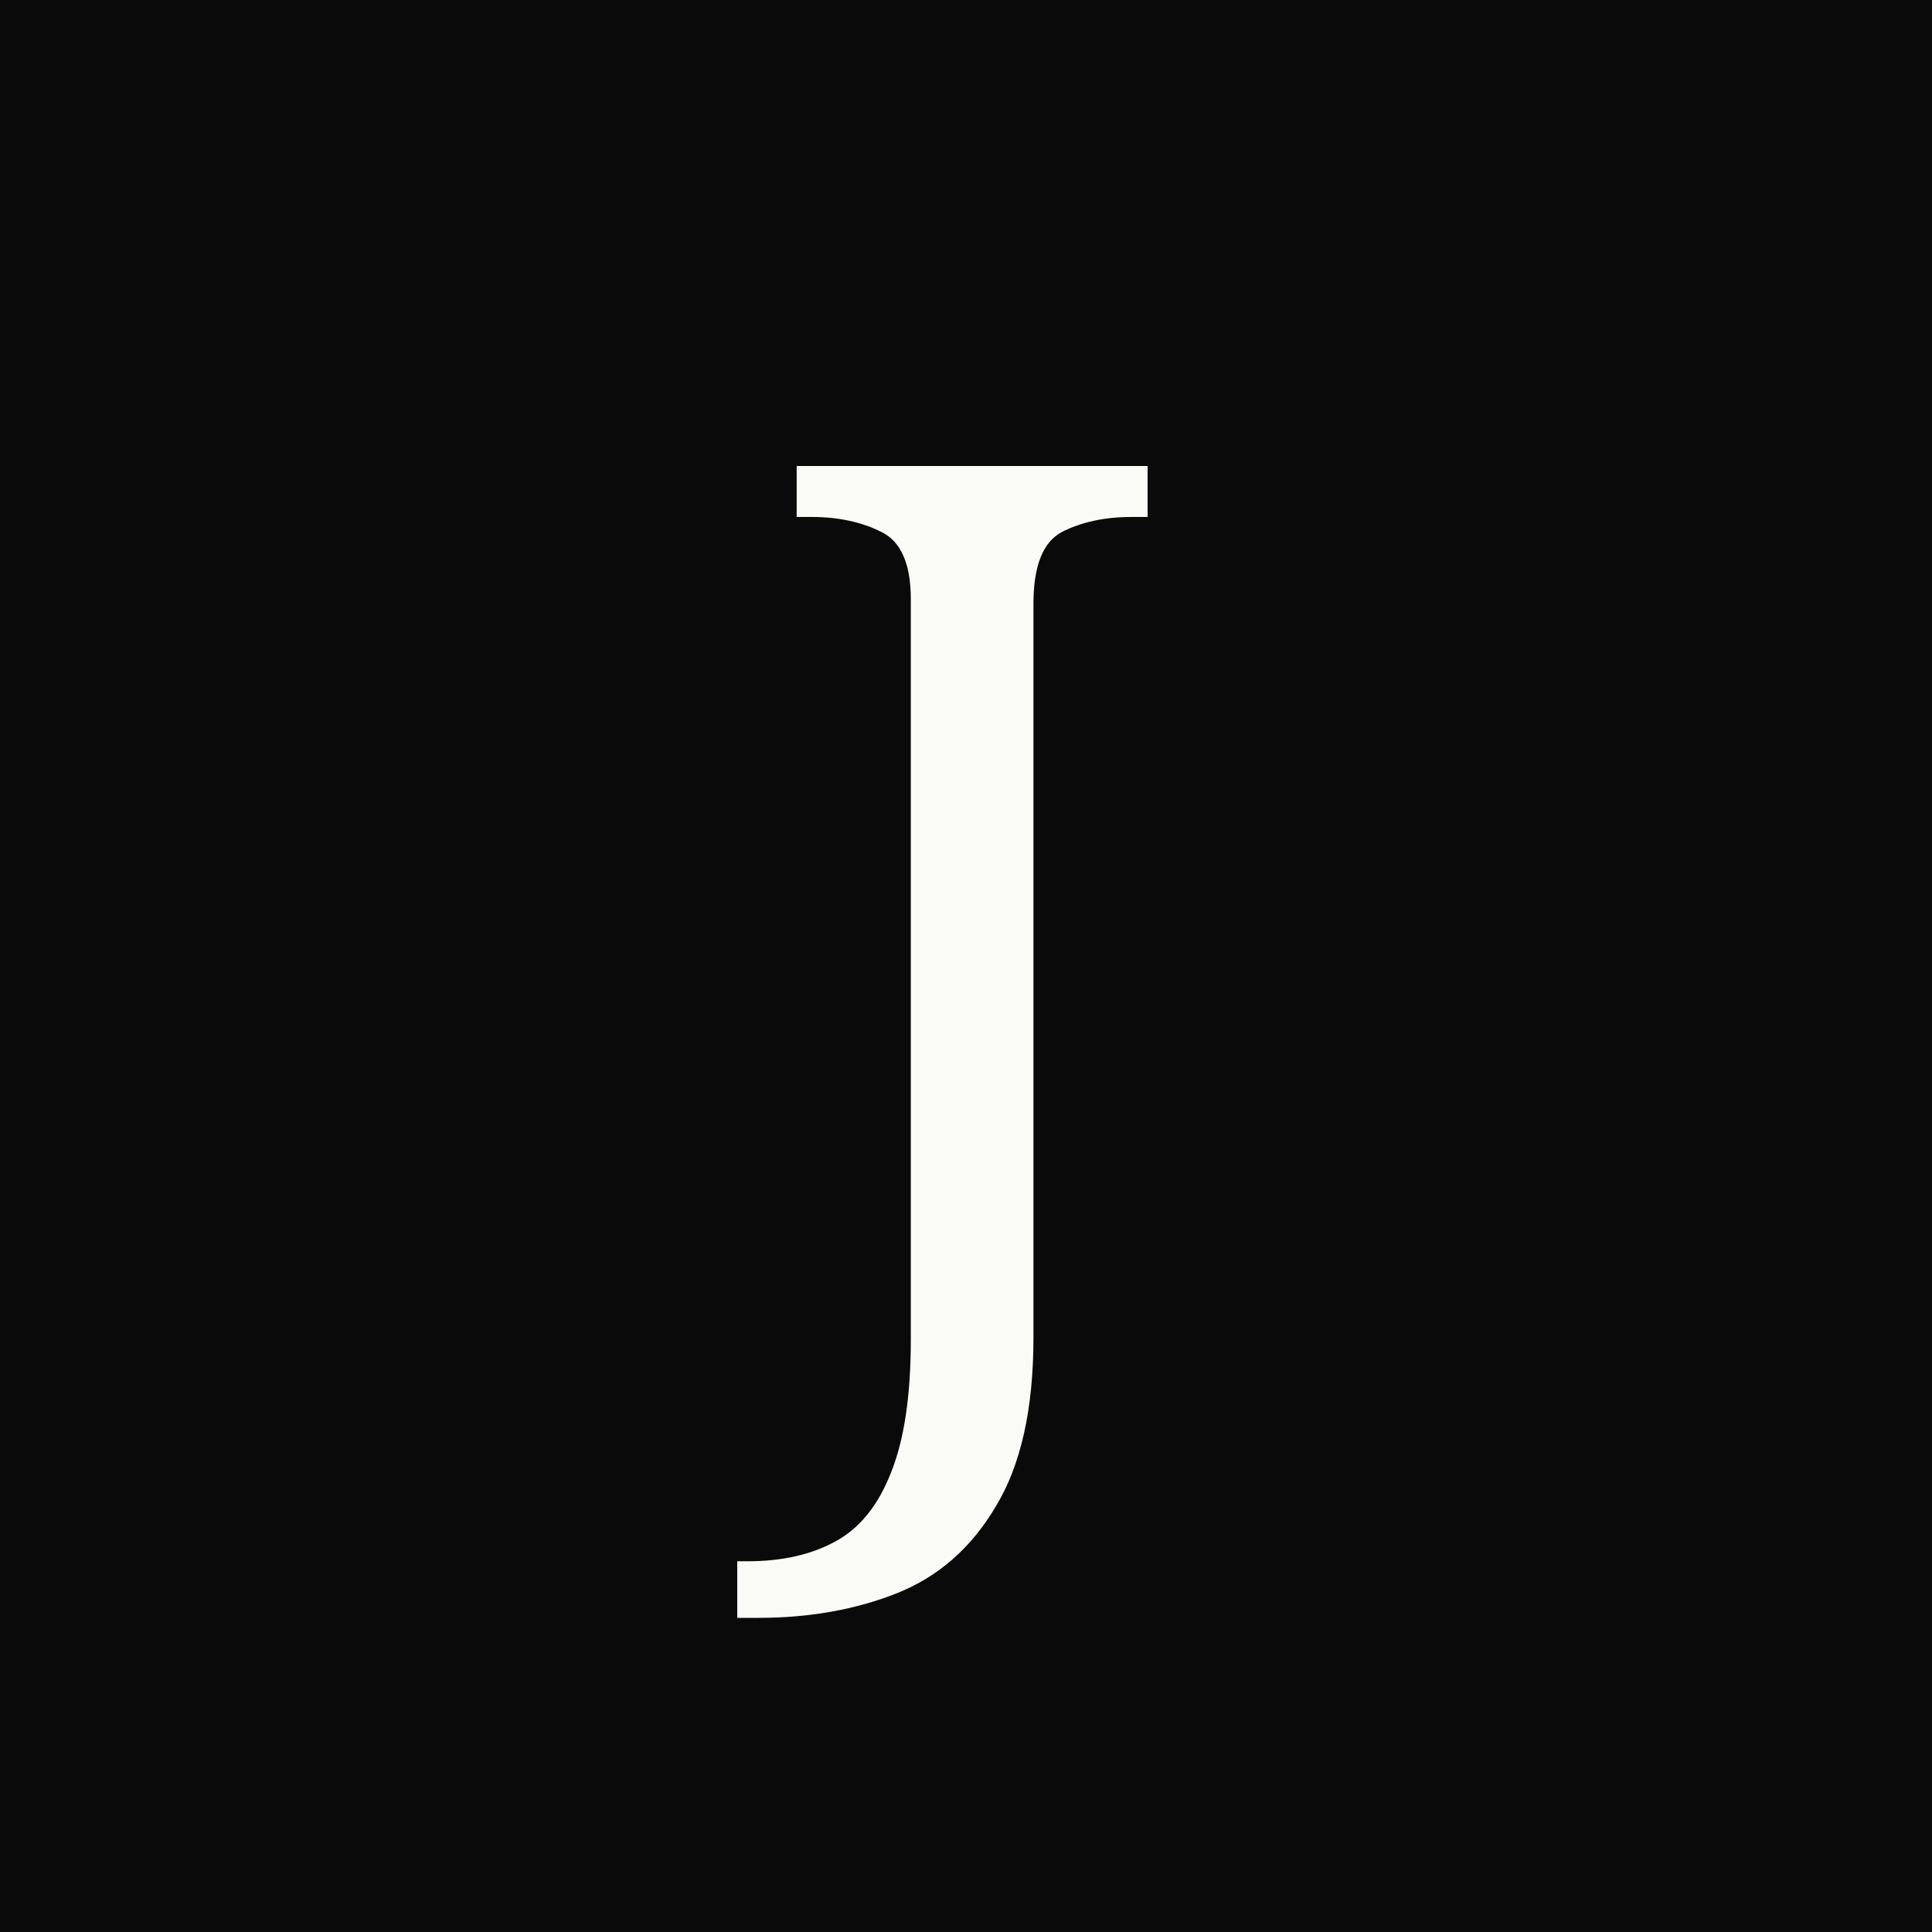
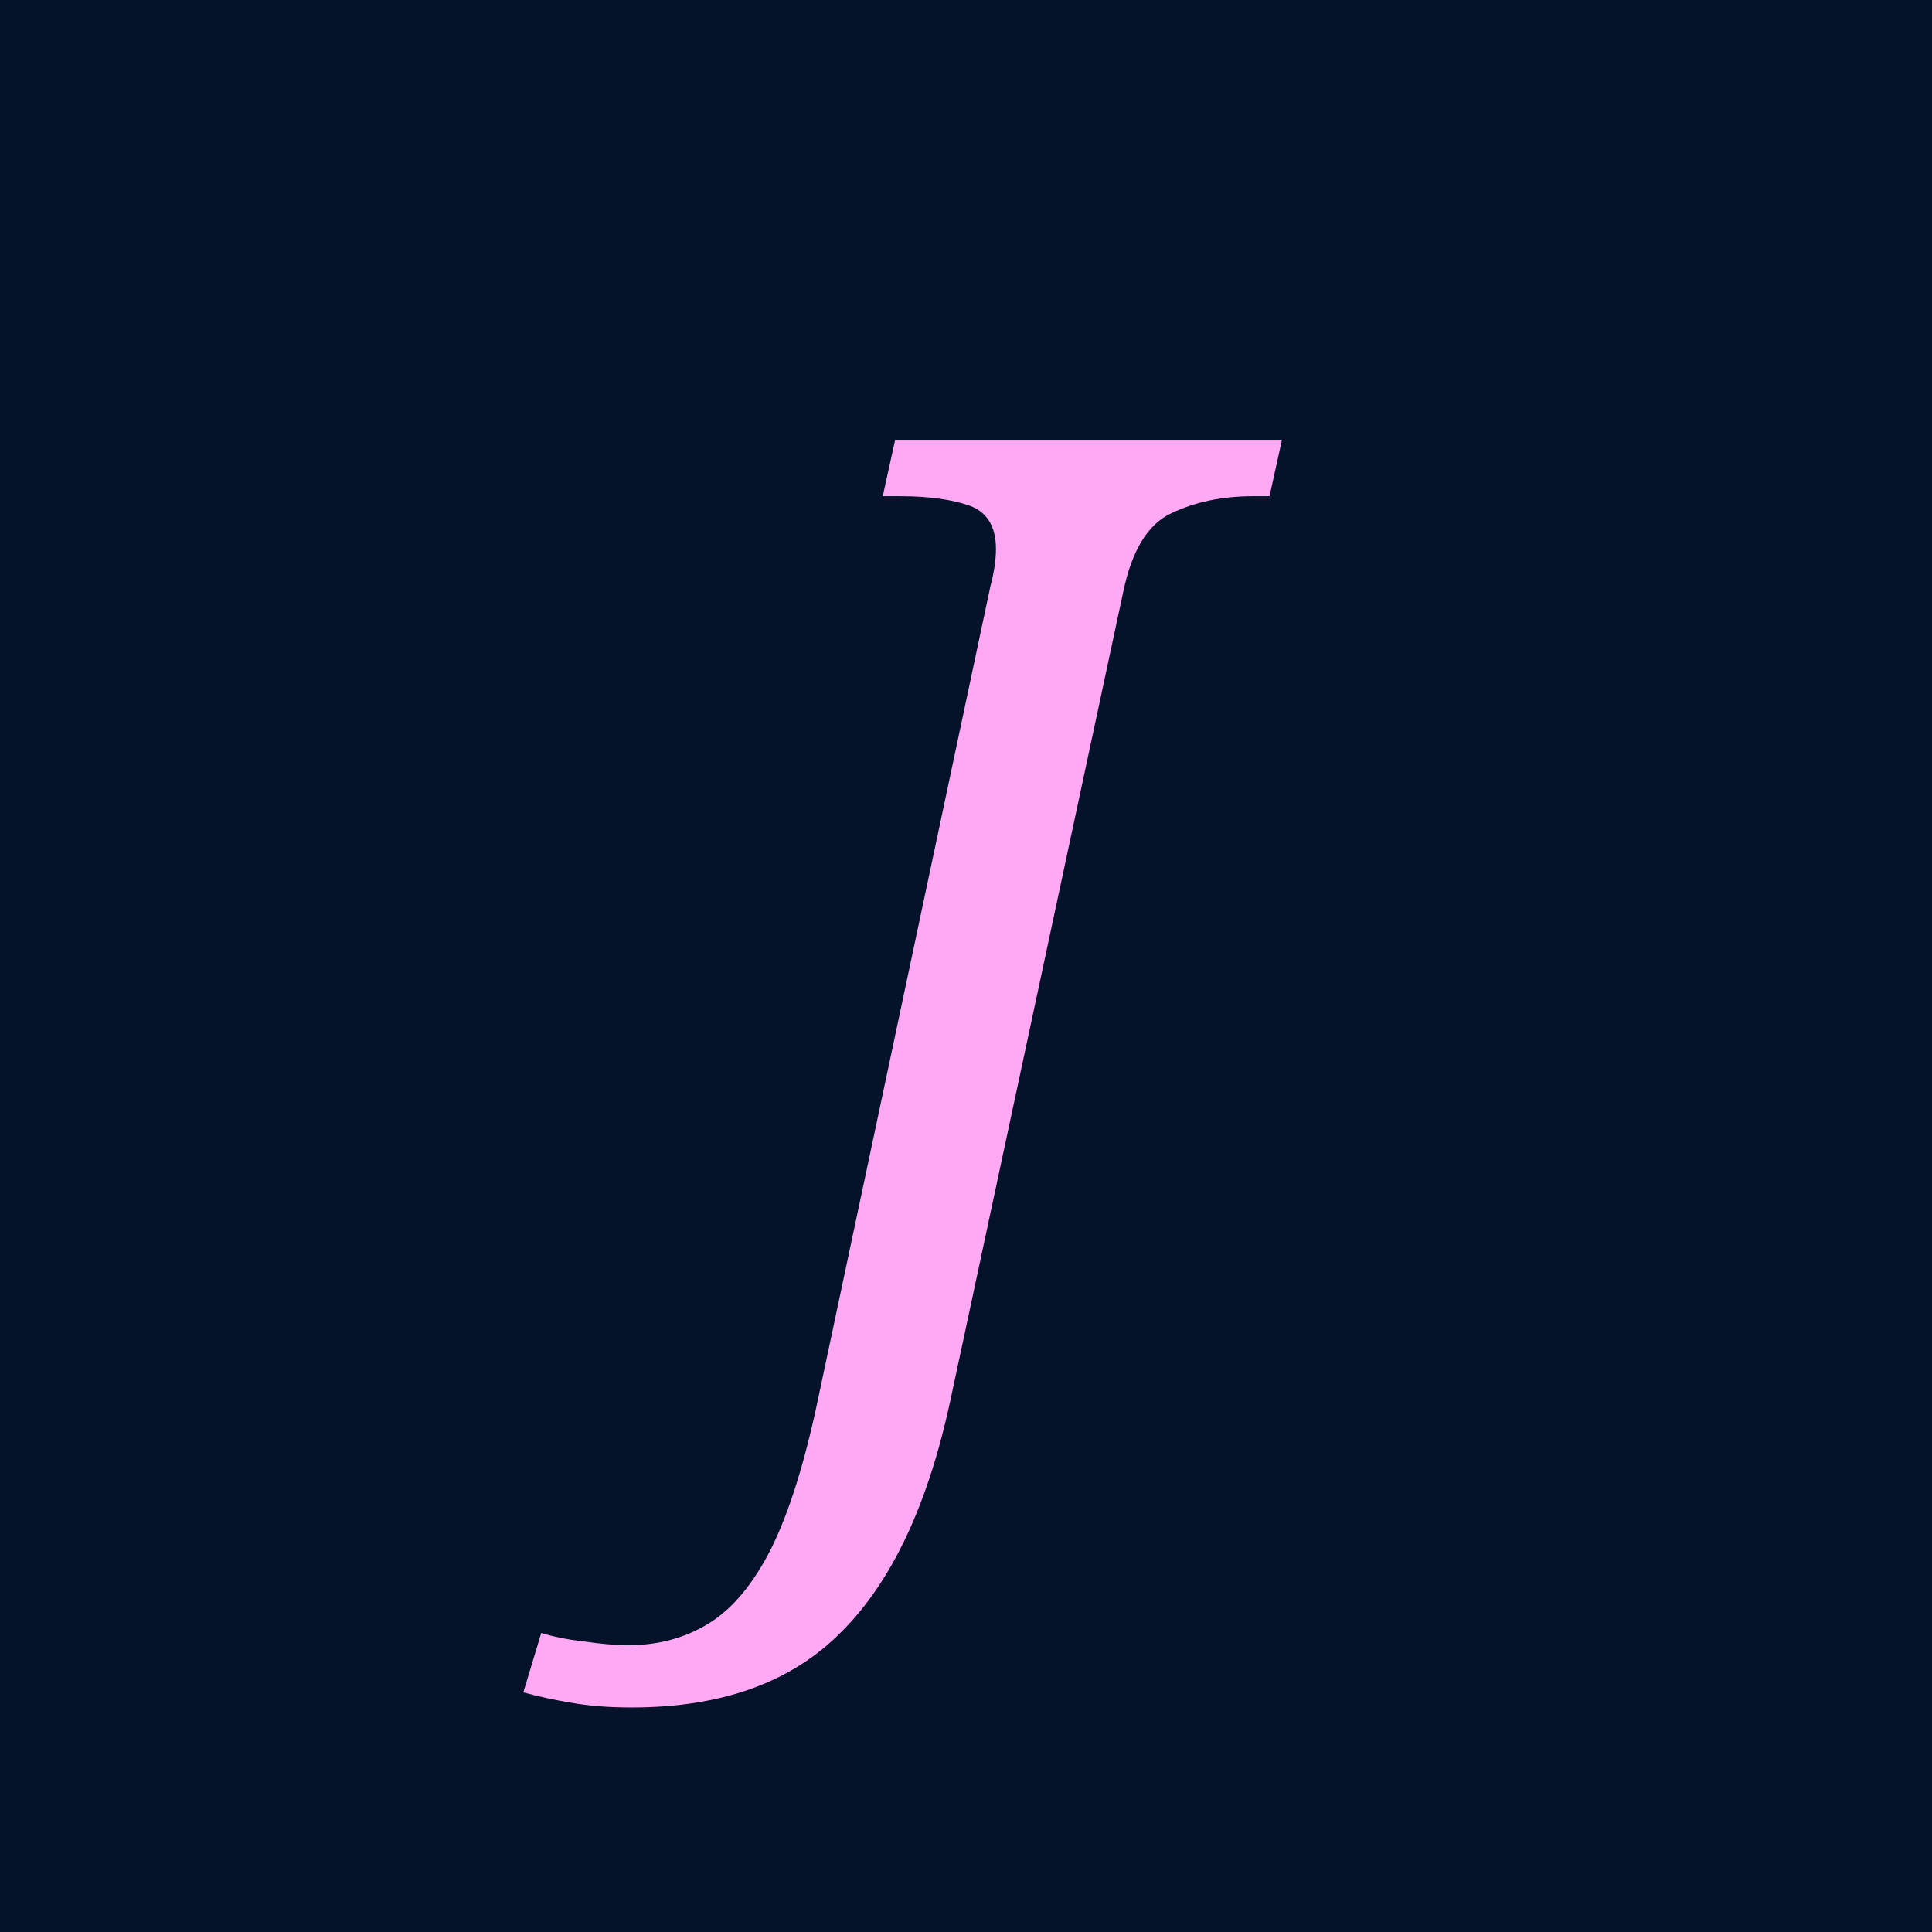
<svg xmlns="http://www.w3.org/2000/svg" viewBox="0 0 32 32">
-   <rect width="32" height="32" fill="#0A0A0A" />
-   <text x="16" y="22" font-family="serif" font-size="20" font-weight="400" fill="#FAFAF7" text-anchor="middle">J</text>
+   <rect width="32" height="32" fill="#04122A" />
+   <text x="16" y="23" font-family="serif" font-style="italic" font-size="22" font-weight="400" fill="#FFA8F4" text-anchor="middle">J</text>
</svg>
